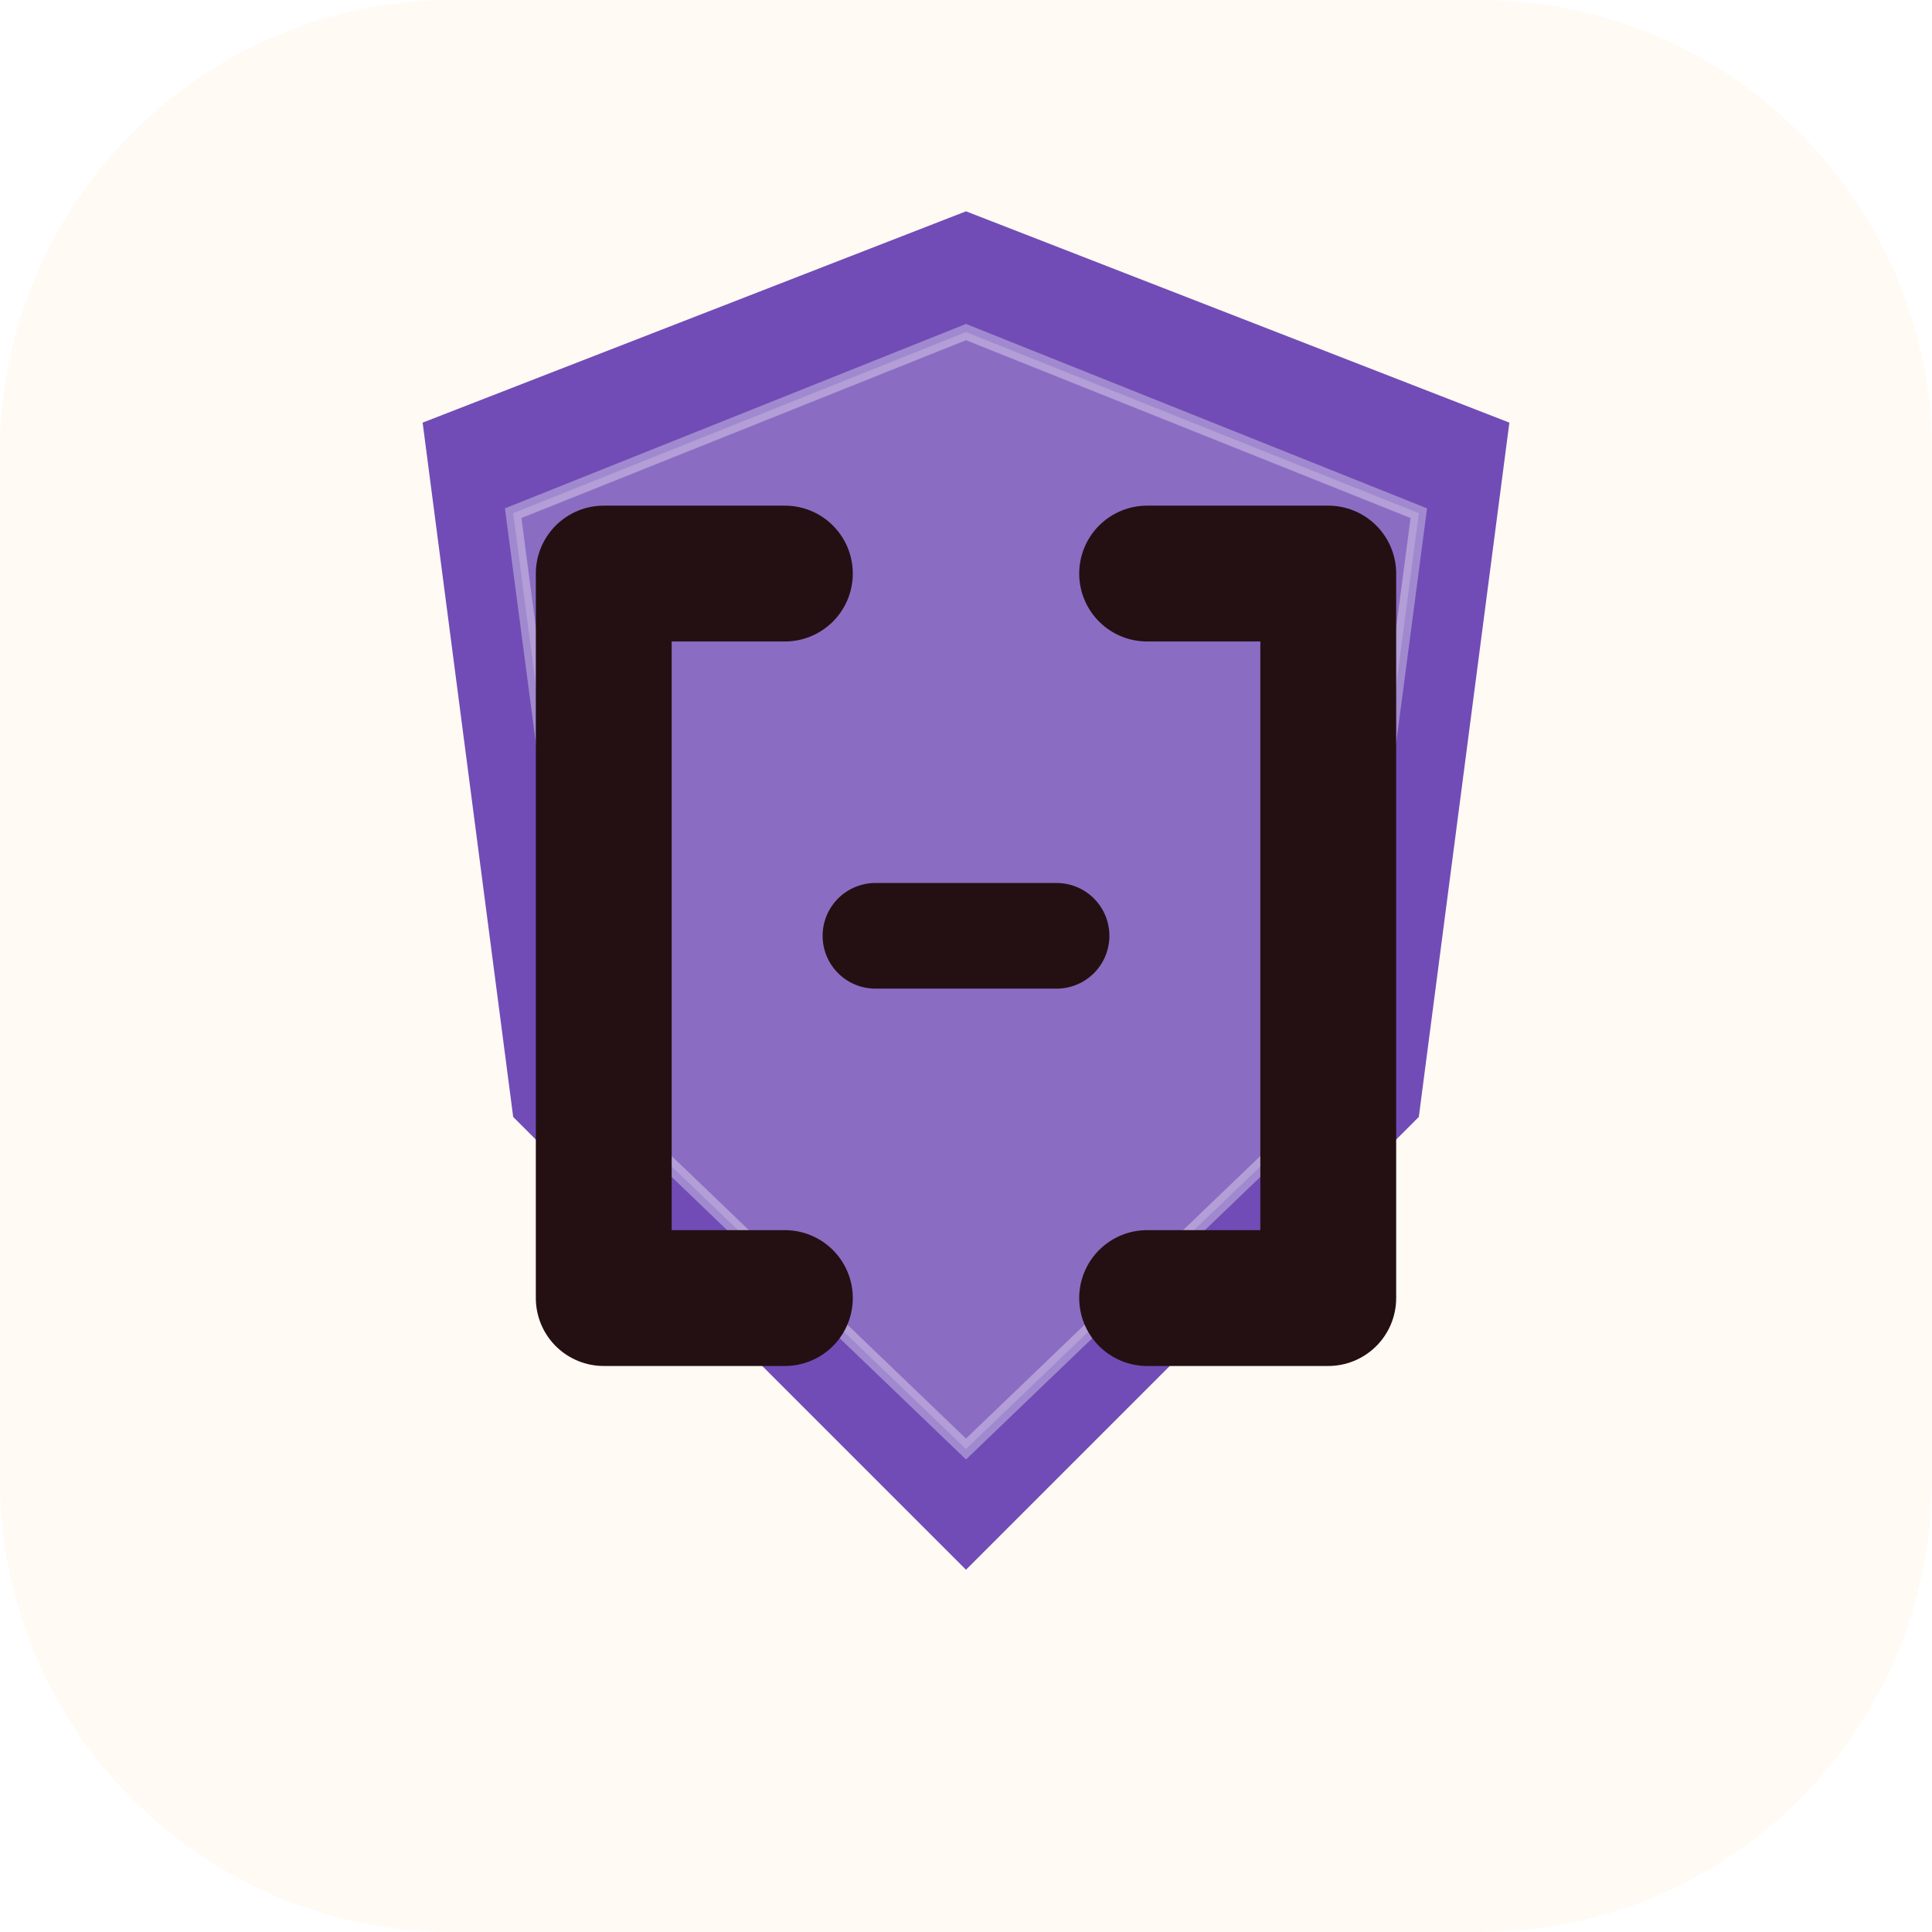
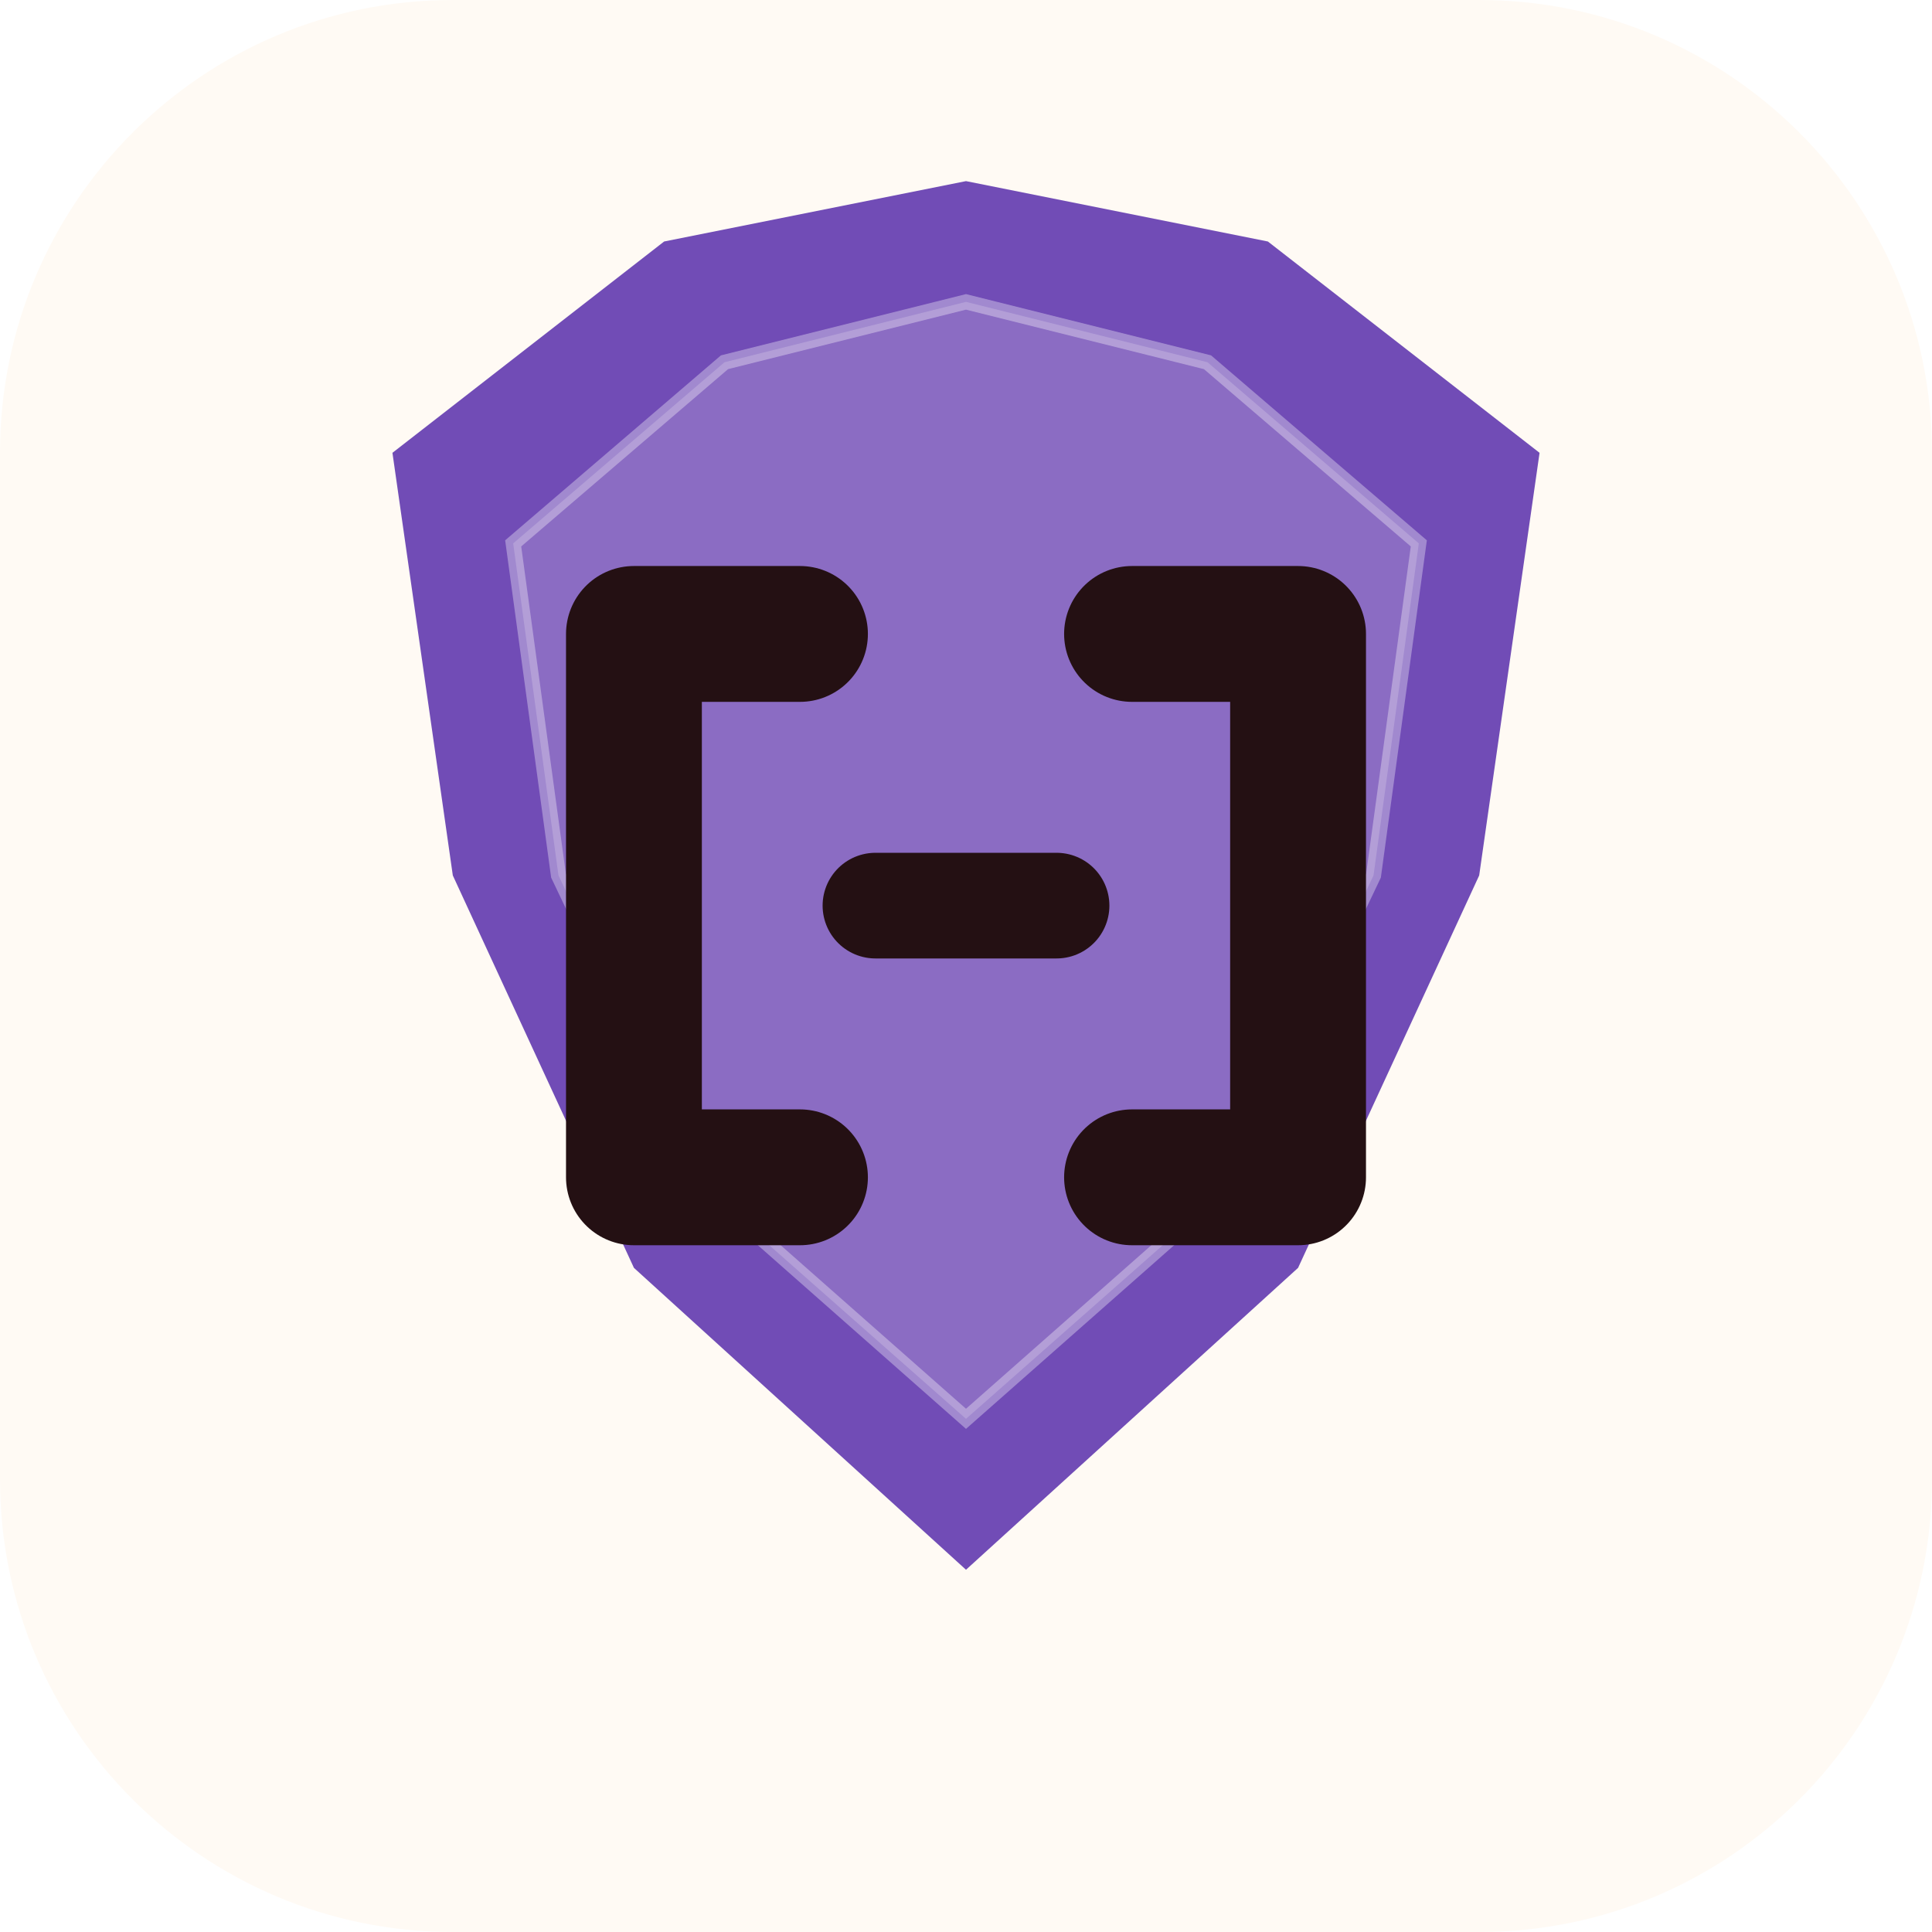
<svg xmlns="http://www.w3.org/2000/svg" width="128" height="128" viewBox="0 0 128 128" fill="none">
  <rect width="128" height="128" rx="30" fill="#fffaf4" />
-   <path d="M64 14L100 28L94 74L64 104L34 74L28 28L64 14Z" fill="#714cb6" />
-   <path d="M64 22L94 34L89 72L64 96L39 72L34 34L64 22Z" fill="rgba(255,255,255,0.18)" stroke="rgba(255,255,255,0.34)" />
-   <path d="M52 38H40V86H52" stroke="#241013" stroke-width="9" stroke-linecap="round" stroke-linejoin="round" />
-   <path d="M76 38H88V86H76" stroke="#241013" stroke-width="9" stroke-linecap="round" stroke-linejoin="round" />
-   <path d="M58 62H70" stroke="#241013" stroke-width="7" stroke-linecap="round" />
+   <path d="M64 12L84 16L102 30L98 58L86 84L64 104L42 84L30 58L26 30L44 16L64 12Z" fill="#714cb6" />
+   <path d="M64 20L80 24L94 36L91 58L81 79L64 94L47 79L37 58L34 36L48 24L64 20Z" fill="rgba(255,255,255,0.18)" stroke="rgba(255,255,255,0.34)" />
+   <path d="M53 42H42V78H53" stroke="#241013" stroke-width="9" stroke-linecap="round" stroke-linejoin="round" />
+   <path d="M75 42H86V78H75" stroke="#241013" stroke-width="9" stroke-linecap="round" stroke-linejoin="round" />
+   <path d="M58 60H70" stroke="#241013" stroke-width="7" stroke-linecap="round" />
</svg>
